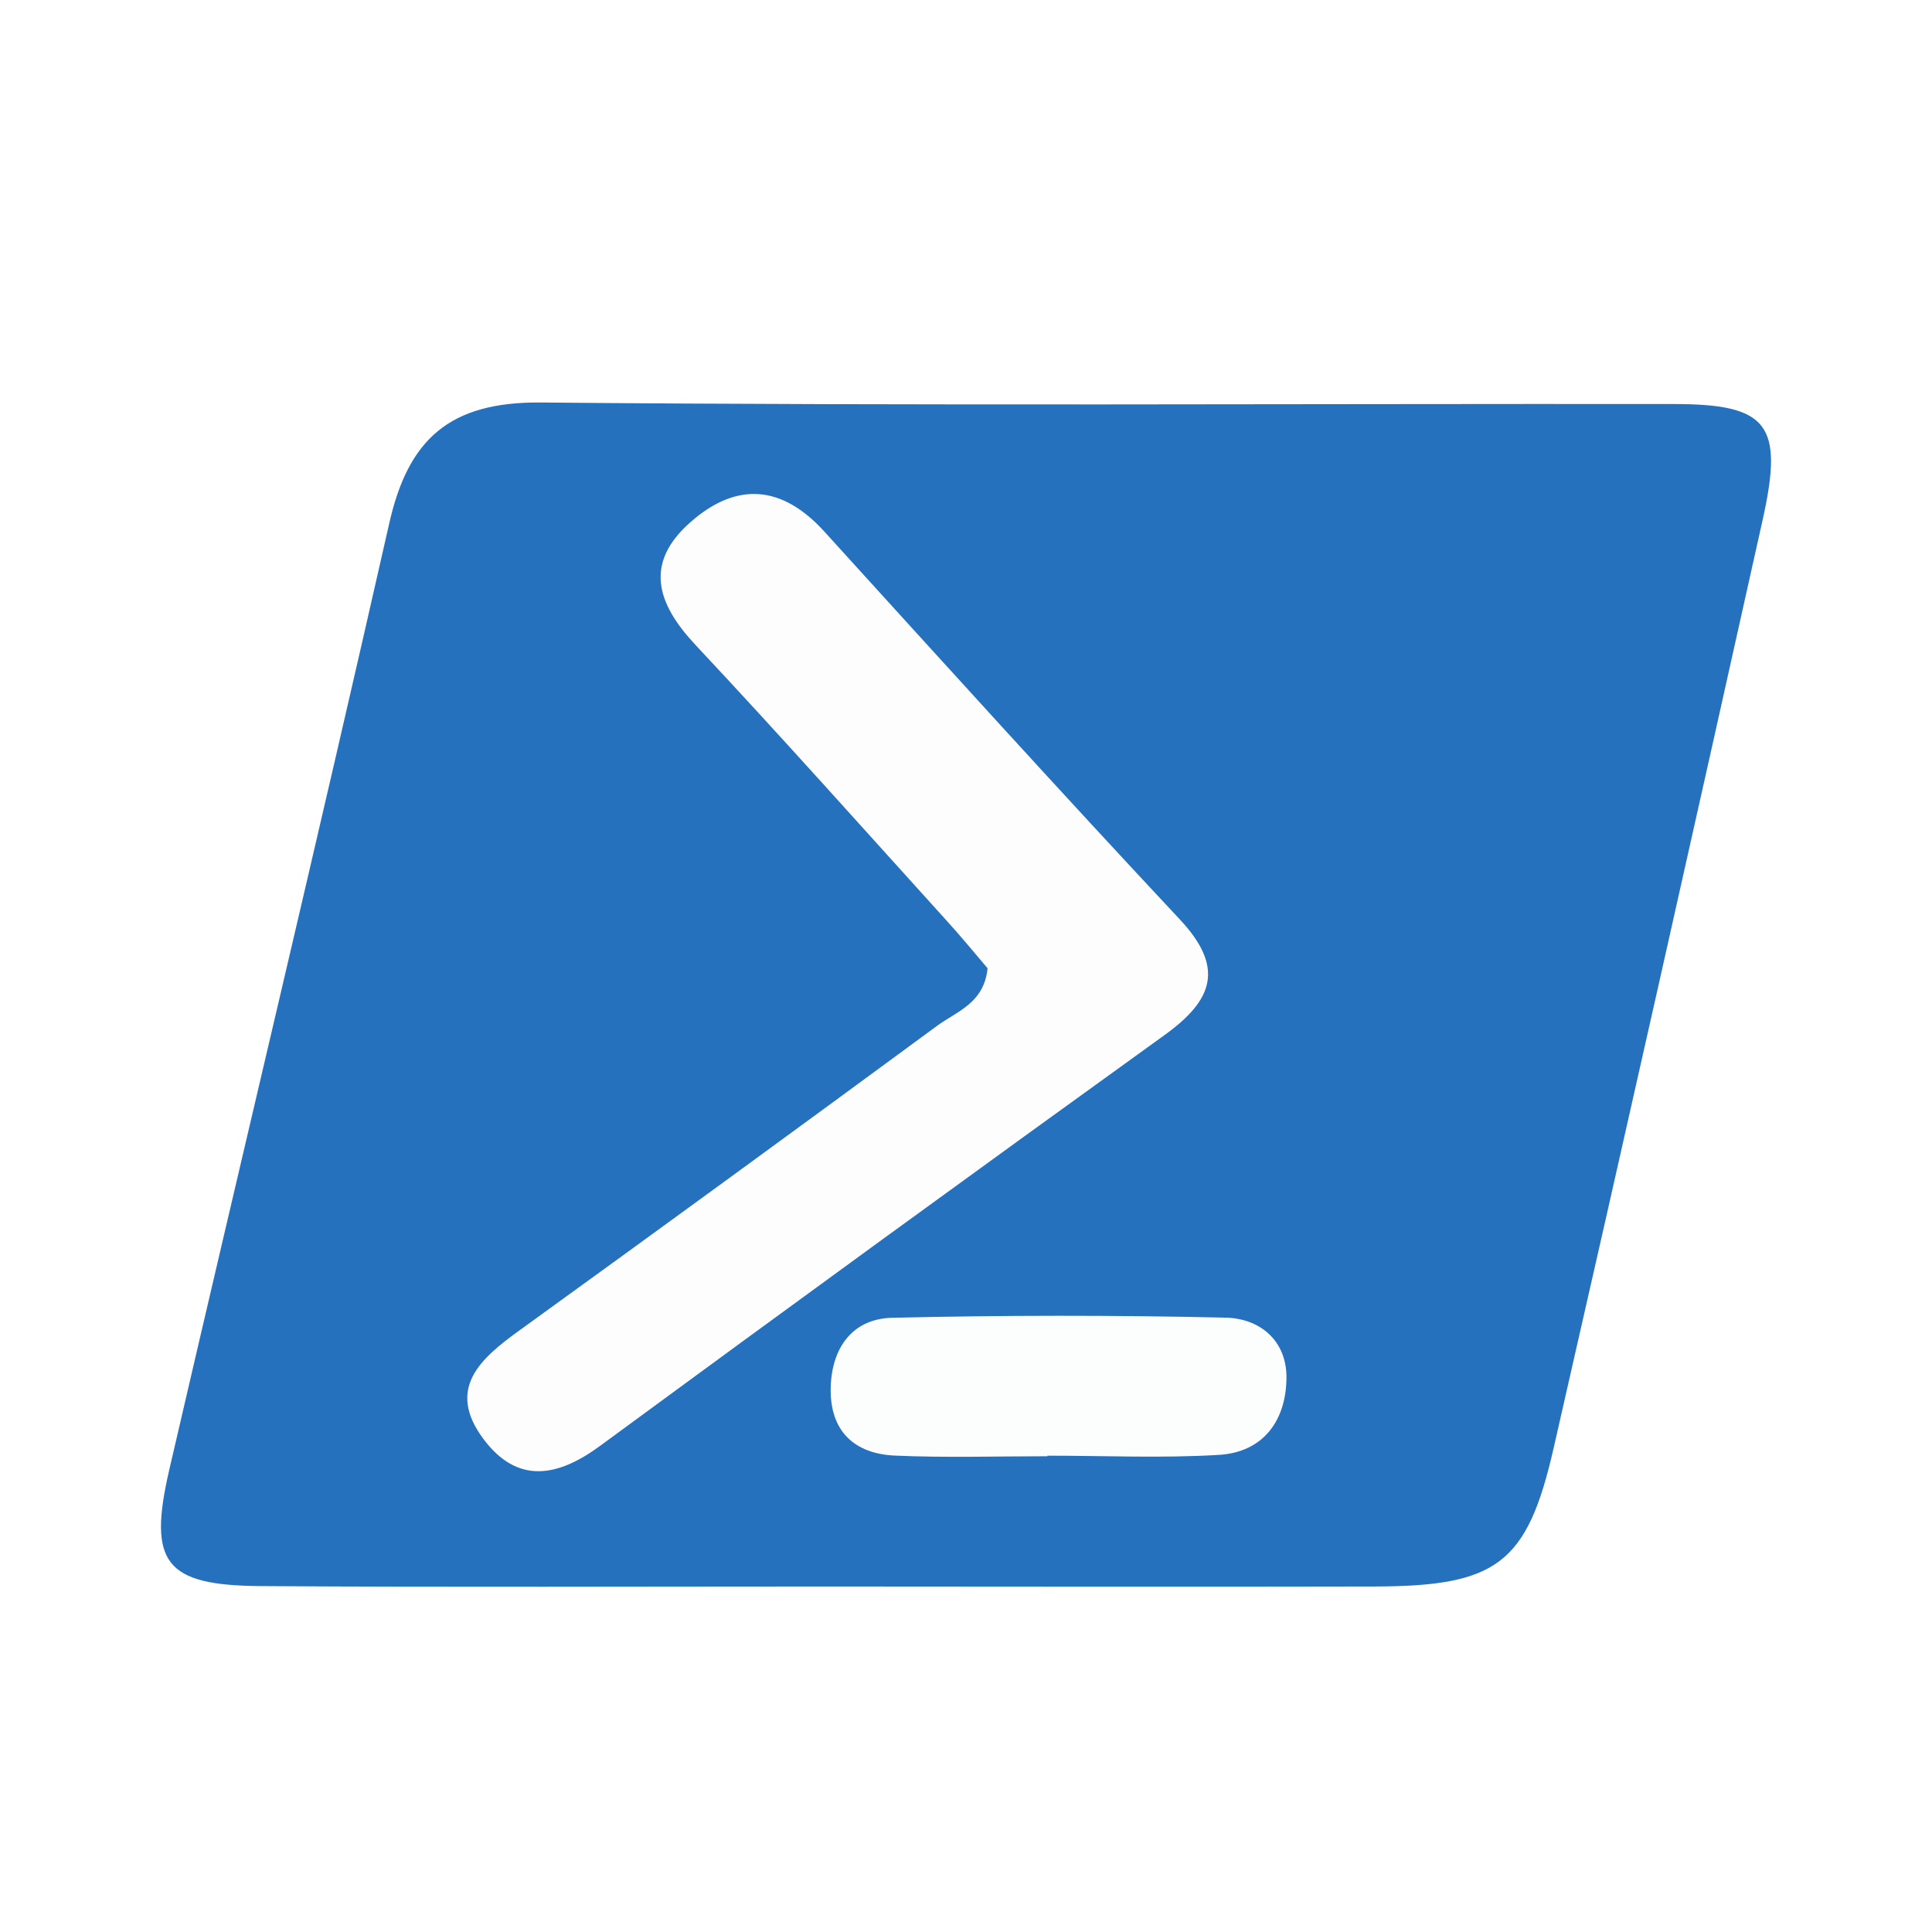
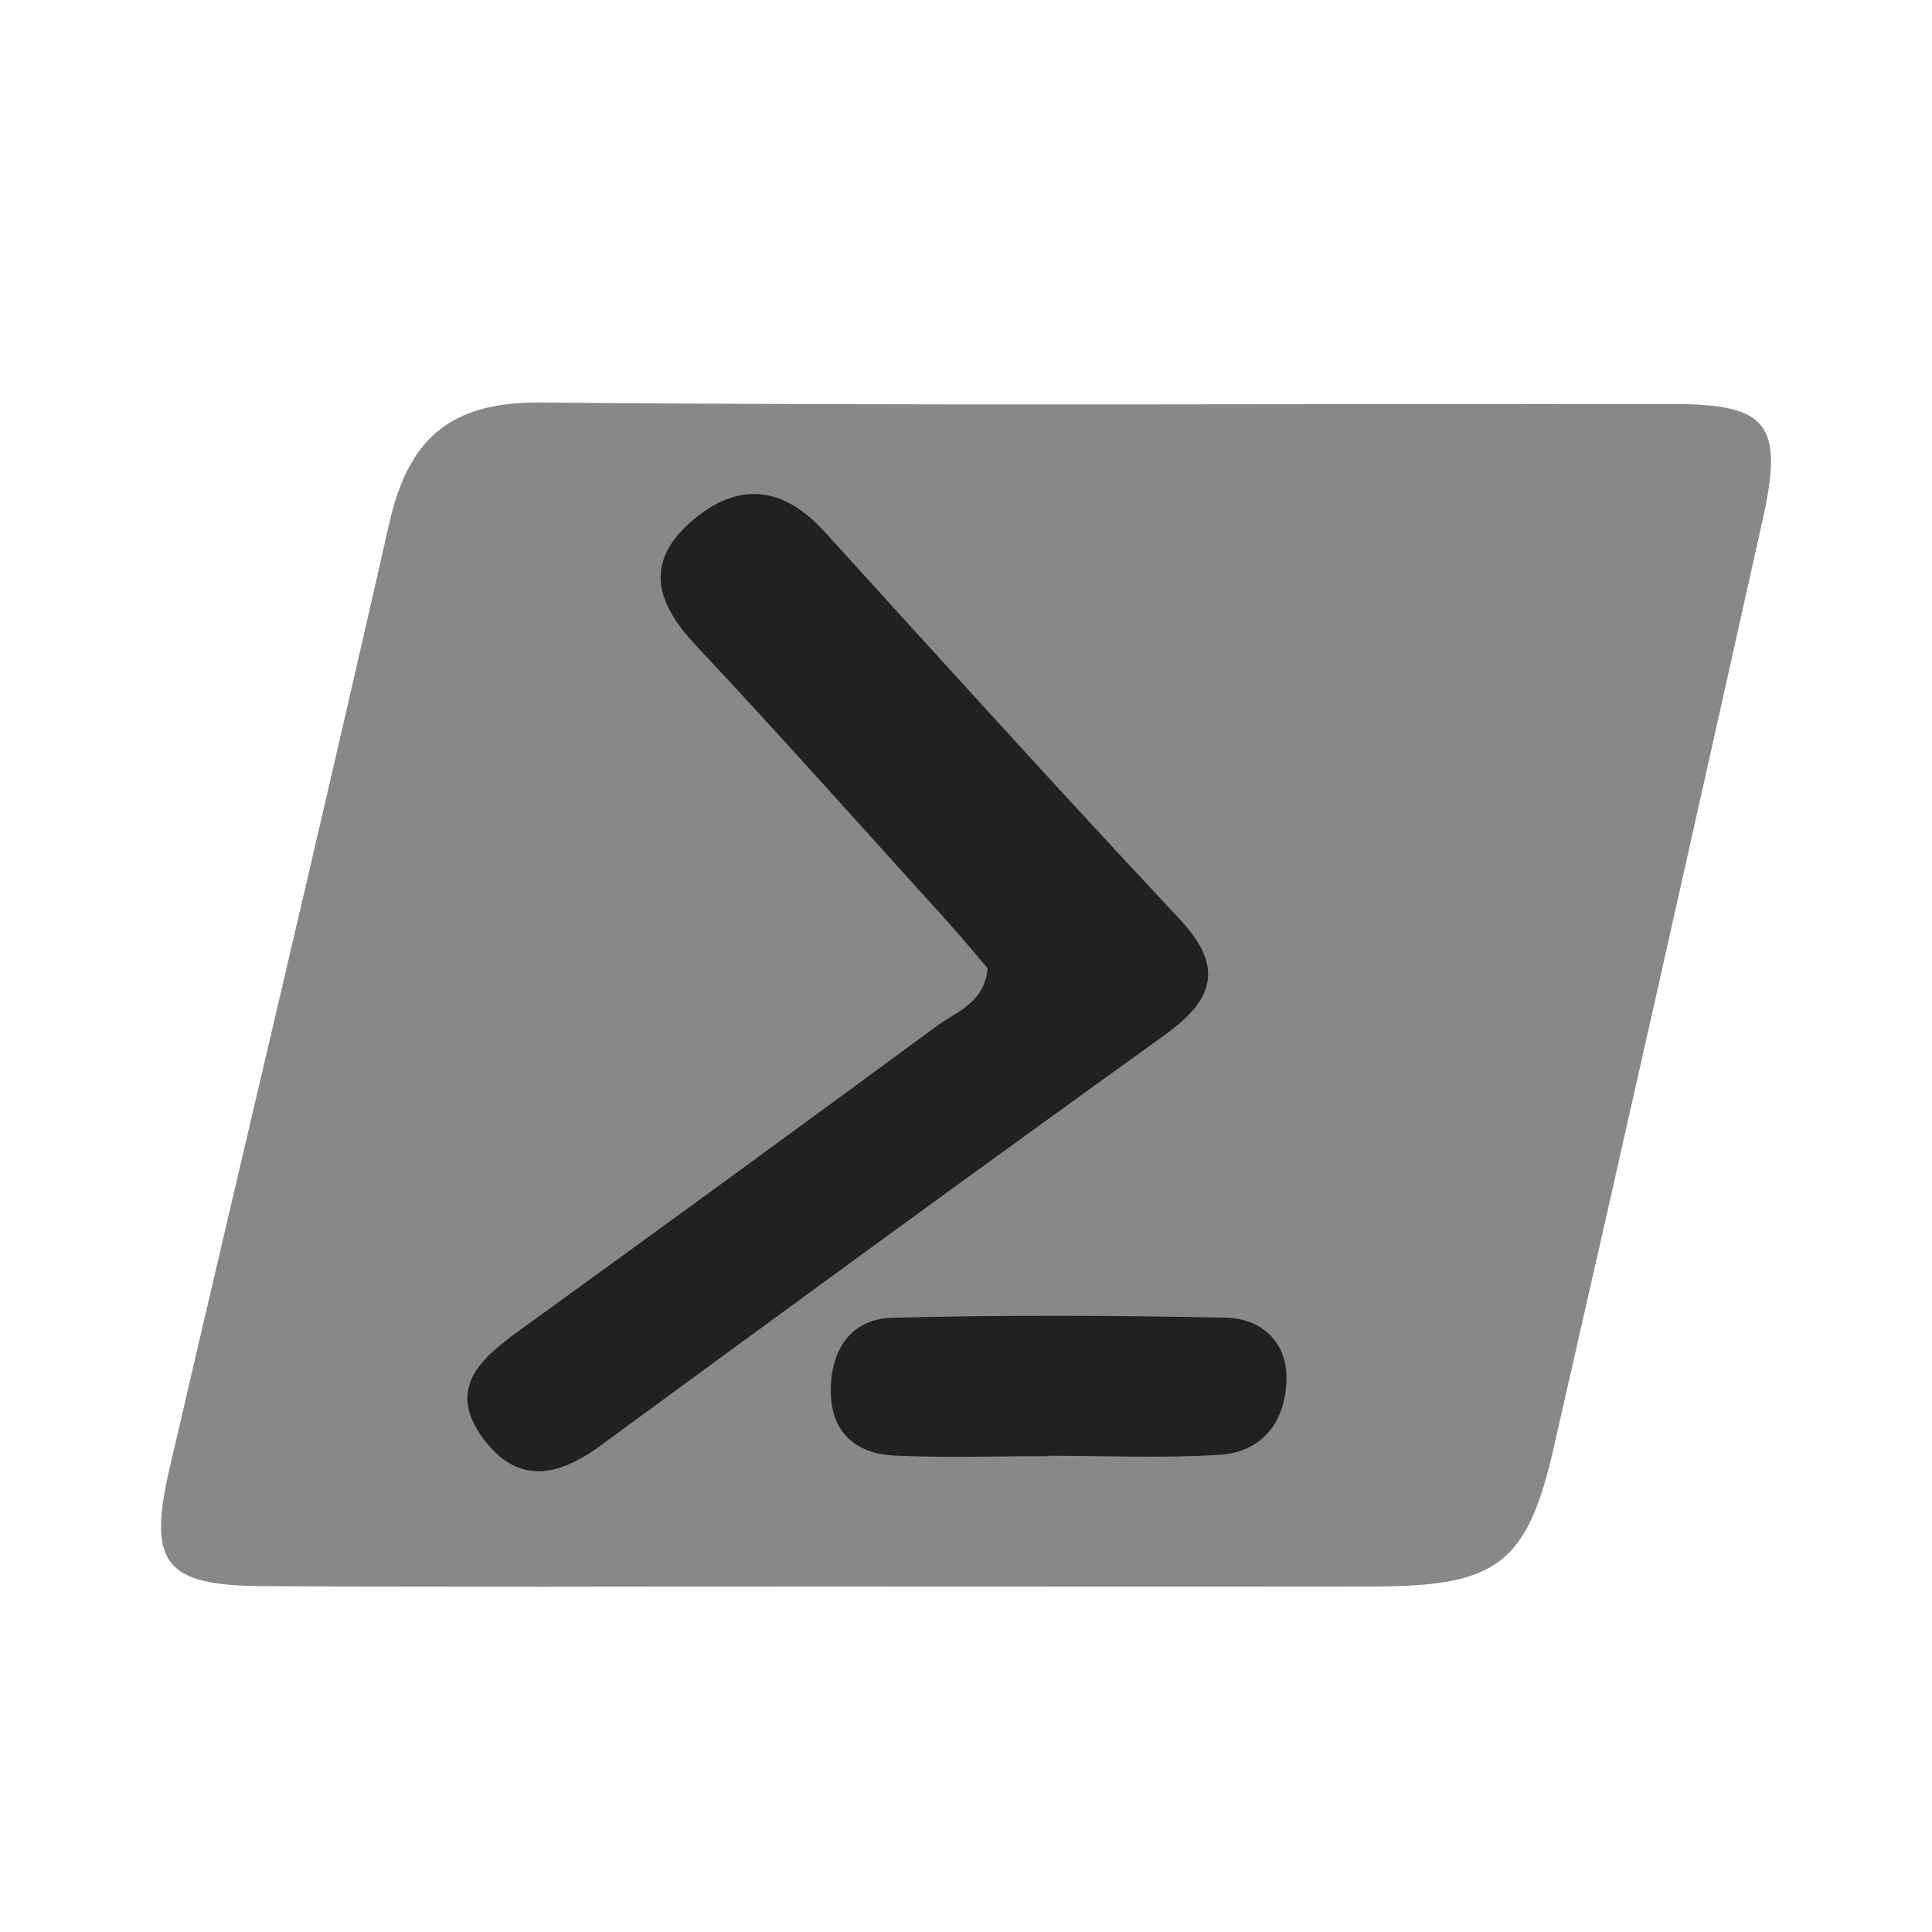
- <svg xmlns="http://www.w3.org/2000/svg" width="24" height="24" fill="none" viewBox="0 0 24 24">
-   <path fill="#2671BE" fill-rule="evenodd" d="M10.274 19.708c-2.345 0-4.69.01-7.034-.005-1.19-.008-1.405-.287-1.138-1.442.908-3.919 1.844-7.83 2.732-11.754C5.07 5.455 5.584 4.99 6.719 5c4.69.043 9.379.014 14.068.019 1.176 0 1.374.25 1.11 1.436-.857 3.848-1.72 7.694-2.598 11.537-.328 1.438-.707 1.713-2.23 1.716-2.265.005-4.53.001-6.795 0Z" clip-rule="evenodd" />
-   <path fill="#FDFDFE" fill-rule="evenodd" d="M12.269 12.029c-.157-.184-.33-.395-.513-.596-1.036-1.144-2.063-2.297-3.118-3.423C8.155 7.494 8 6.993 8.58 6.484c.573-.503 1.136-.458 1.661.12 1.464 1.612 2.925 3.225 4.413 4.815.556.593.426.997-.185 1.437a941.95 941.95 0 0 0-7.016 5.106c-.524.385-1.024.481-1.448-.087-.467-.627-.035-1 .45-1.35a758.876 758.876 0 0 0 5.186-3.782c.24-.177.584-.28.627-.714Z" clip-rule="evenodd" />
-   <path fill="#FCFDFD" fill-rule="evenodd" d="M13.011 18.09c-.631 0-1.263.02-1.893-.008-.502-.022-.805-.301-.799-.827.006-.497.259-.871.76-.885a89.907 89.907 0 0 1 4.142-.002c.439.009.763.293.76.747-.003.52-.279.925-.84.958-.708.043-1.42.01-2.13.01v.006Z" clip-rule="evenodd" />
+ <svg xmlns="http://www.w3.org/2000/svg" width="24" height="24" viewBox="0 0 24 24" fill="none">
+   <path fill-rule="evenodd" clip-rule="evenodd" d="M10.274 19.708C7.929 19.708 5.584 19.718 3.24 19.703C2.051 19.695 1.835 19.417 2.102 18.261C3.01 14.342 3.946 10.43 4.834 6.507C5.071 5.455 5.585 4.99 6.719 5C11.408 5.043 16.098 5.014 20.787 5.019C21.963 5.02 22.16 5.27 21.897 6.455C21.039 10.303 20.177 14.149 19.299 17.992C18.971 19.43 18.593 19.705 17.07 19.708C14.804 19.713 12.539 19.709 10.274 19.708Z" fill="#888888" />
+   <path fill-rule="evenodd" clip-rule="evenodd" d="M12.269 12.029C12.112 11.845 11.939 11.634 11.756 11.433C10.72 10.289 9.693 9.136 8.638 8.01C8.155 7.494 8.001 6.993 8.581 6.484C9.154 5.981 9.717 6.026 10.242 6.604C11.706 8.216 13.167 9.829 14.655 11.419C15.211 12.012 15.081 12.416 14.47 12.856C12.121 14.545 9.786 16.252 7.454 17.962C6.929 18.347 6.43 18.443 6.006 17.875C5.539 17.248 5.971 16.876 6.456 16.525C8.189 15.271 9.919 14.011 11.642 12.742C11.882 12.566 12.226 12.463 12.269 12.029Z" fill="#212121" />
+   <path fill-rule="evenodd" clip-rule="evenodd" d="M13.011 18.089C12.38 18.089 11.748 18.111 11.118 18.082C10.616 18.06 10.313 17.781 10.32 17.255C10.326 16.758 10.578 16.384 11.08 16.37C12.46 16.334 13.841 16.341 15.222 16.368C15.66 16.377 15.984 16.661 15.981 17.115C15.978 17.636 15.702 18.04 15.141 18.073C14.433 18.116 13.722 18.084 13.012 18.084L13.011 18.089Z" fill="#212121" />
</svg>
